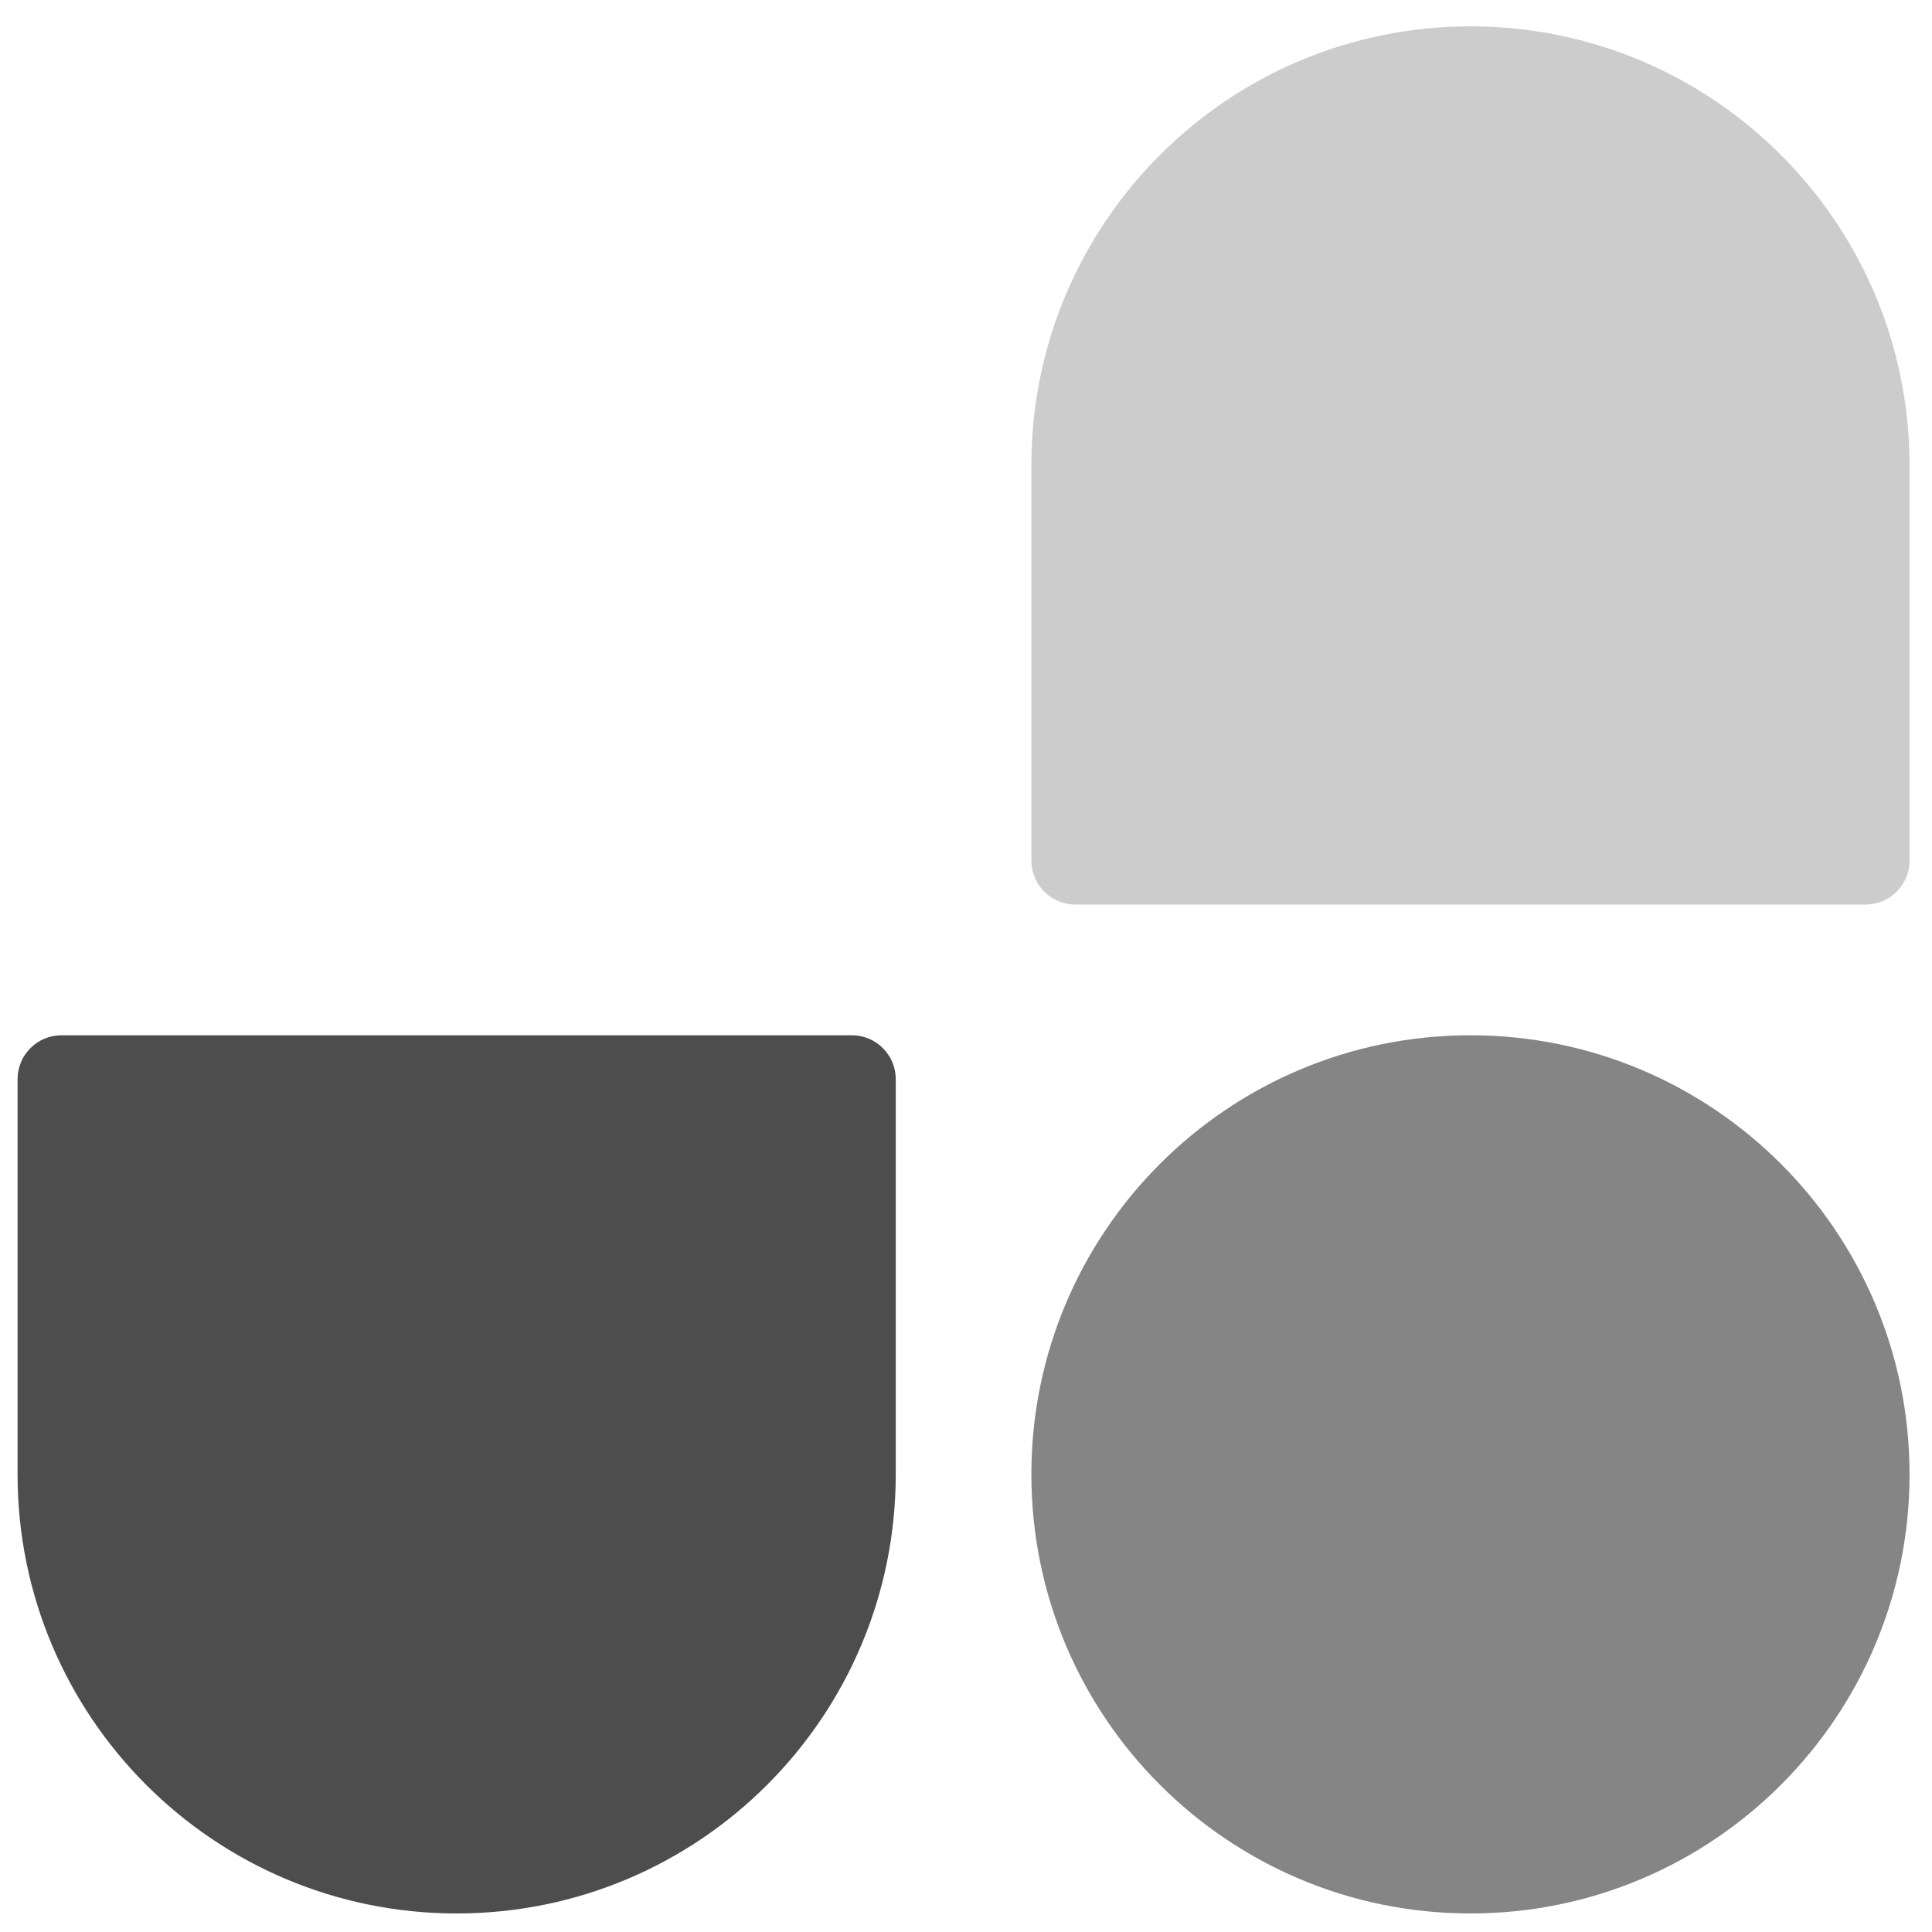
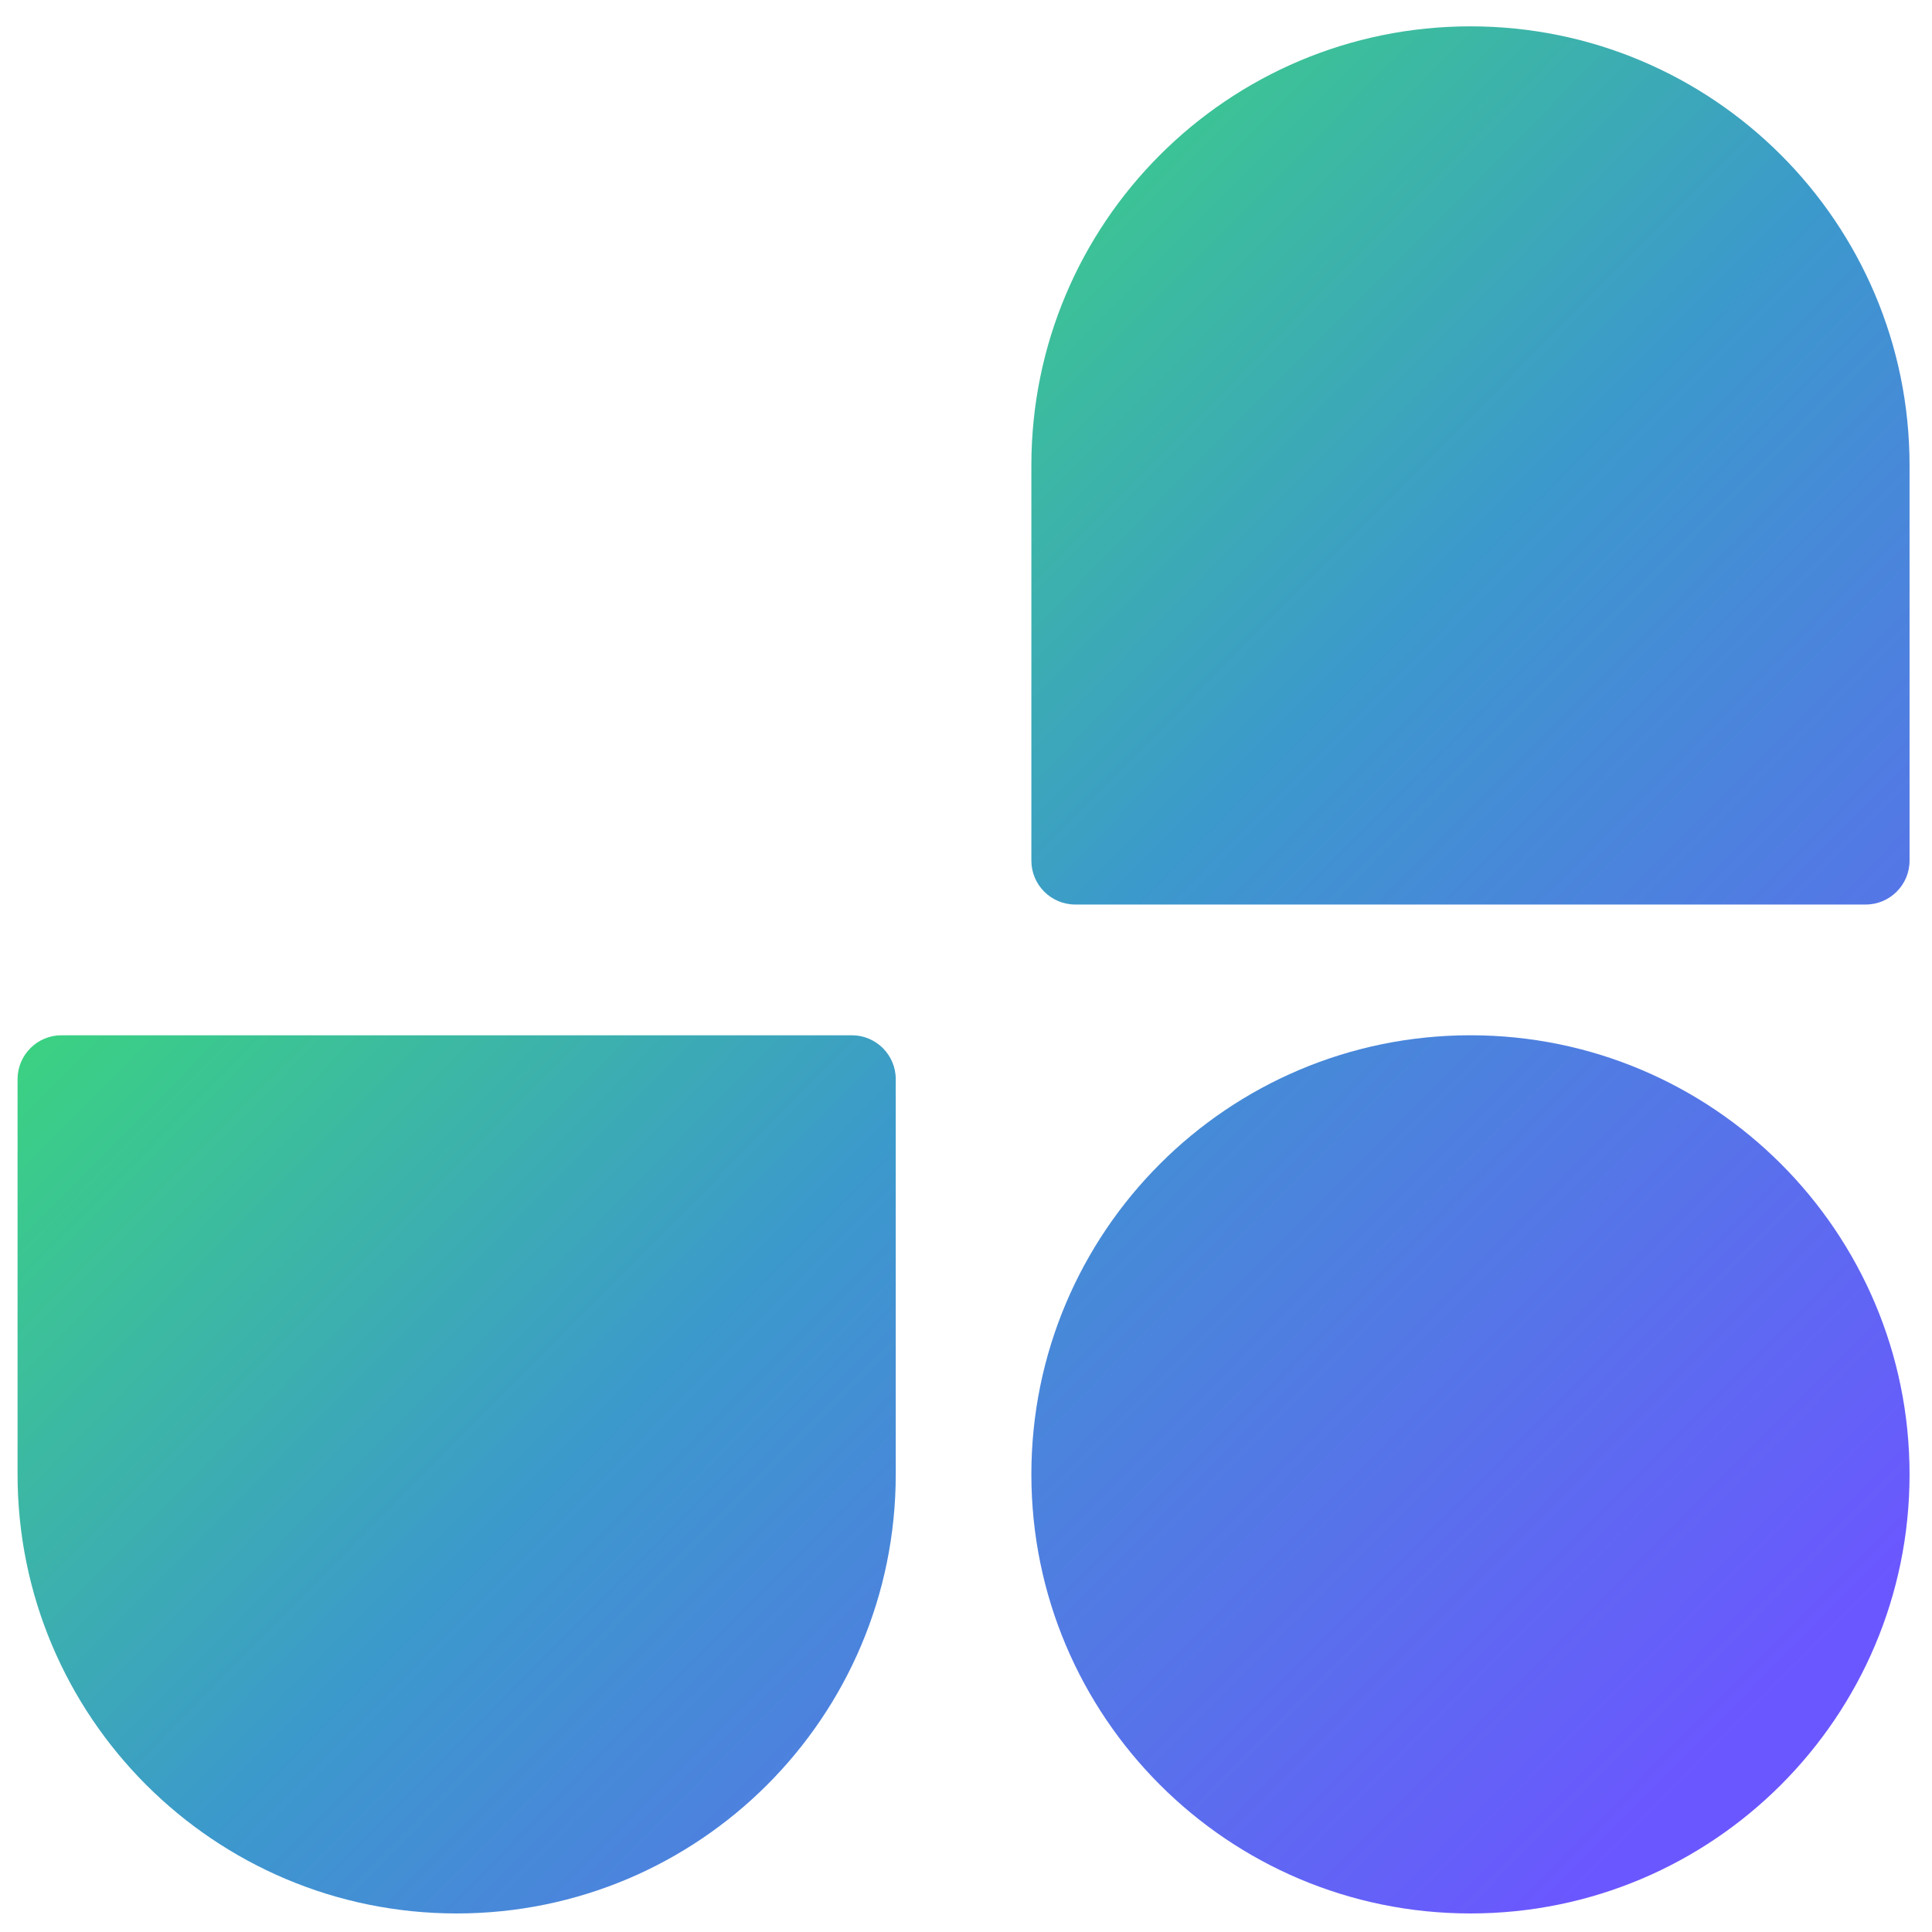
<svg xmlns="http://www.w3.org/2000/svg" width="220" height="220" viewBox="0 0 220 220" fill="none">
-   <path d="M117.444 167.888C117.444 140.273 139.83 117.888 167.444 117.888V117.888C195.058 117.888 217.444 140.273 217.444 167.888V167.888C217.444 195.502 195.058 217.888 167.444 217.888V217.888C139.83 217.888 117.444 195.502 117.444 167.888V167.888Z" fill="#858585" />
-   <path d="M117.444 53C117.444 25.386 139.83 3 167.444 3V3C195.058 3 217.444 25.386 217.444 53V98C217.444 100.761 215.205 103 212.444 103H122.444C119.683 103 117.444 100.761 117.444 98V53Z" fill="#CCCCCC" />
-   <path d="M102 167.888C102 195.502 79.614 217.888 52 217.888V217.888C24.386 217.888 2 195.502 2 167.888L2 122.888C2 120.126 4.239 117.888 7 117.888L97 117.888C99.761 117.888 102 120.126 102 122.888L102 167.888Z" fill="#4D4D4D" />
+   <path d="M117.444 167.888C117.444 140.273 139.83 117.888 167.444 117.888V117.888C195.058 117.888 217.444 140.273 217.444 167.888V167.888C217.444 195.502 195.058 217.888 167.444 217.888V217.888C139.83 217.888 117.444 195.502 117.444 167.888V167.888Z" fill="url(#paint0_linear)" />
+   <path d="M117.444 53C117.444 25.386 139.83 3 167.444 3V3C195.058 3 217.444 25.386 217.444 53V98C217.444 100.761 215.205 103 212.444 103H122.444C119.683 103 117.444 100.761 117.444 98V53Z" fill="url(#paint0_linear)" />
+   <path d="M102 167.888C102 195.502 79.614 217.888 52 217.888V217.888C24.386 217.888 2 195.502 2 167.888L2 122.888C2 120.126 4.239 117.888 7 117.888L97 117.888C99.761 117.888 102 120.126 102 122.888L102 167.888Z" fill="url(#paint0_linear)" />
+   <defs>
+     <linearGradient id="paint0_linear" x1="2.942" y1="4.9" x2="210.777" y2="210.734" gradientUnits="userSpaceOnUse">
+       <stop offset="0.159" stop-color="#3BEA62" />
+       <stop offset="0.54" stop-color="#3C99CC" />
+       <stop offset="0.937" stop-color="#6B57FF" />
+     </linearGradient>
+   </defs>
</svg>
